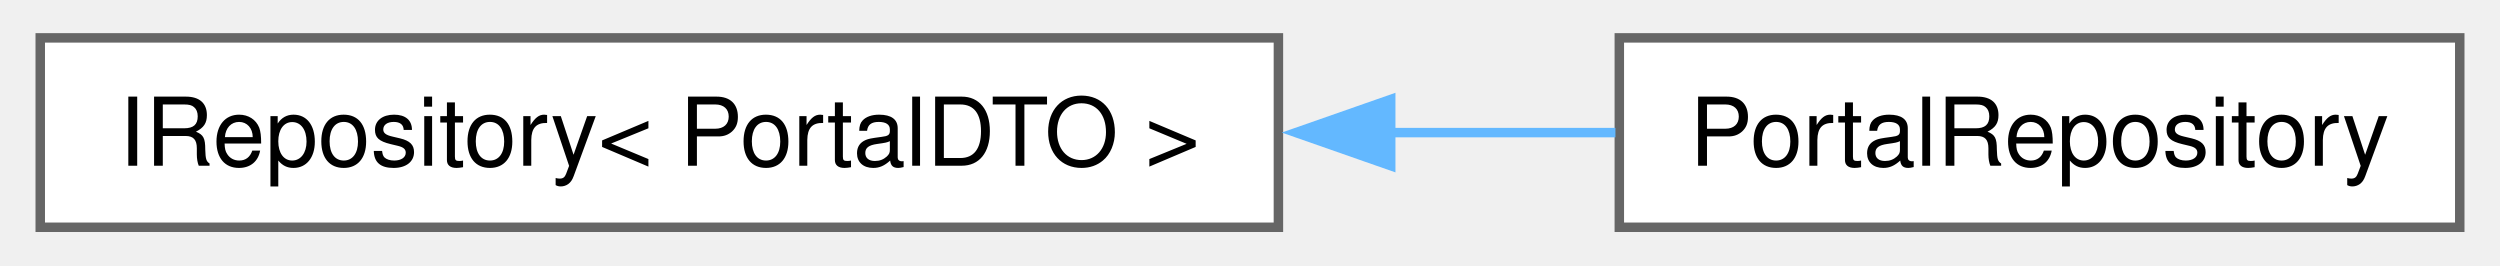
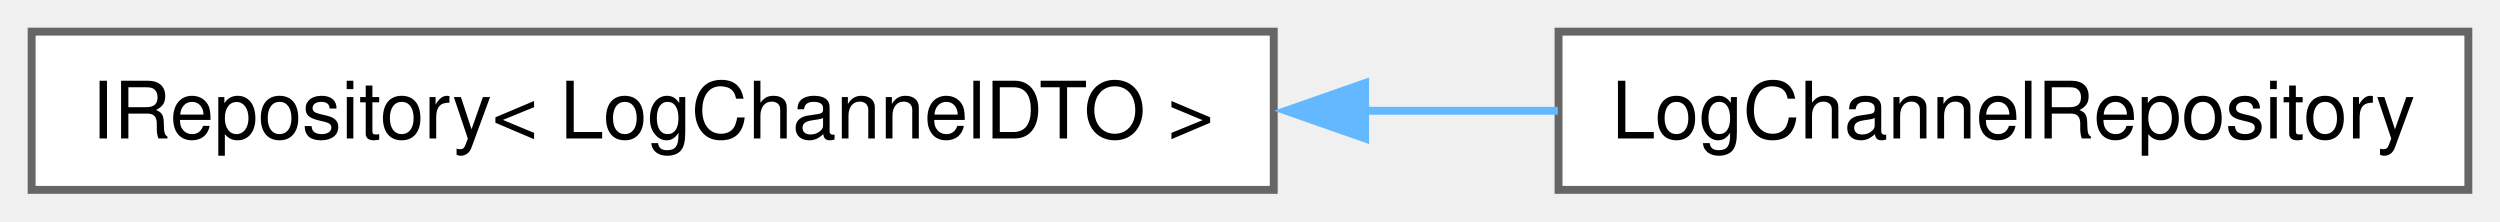
- <svg xmlns="http://www.w3.org/2000/svg" xmlns:xlink="http://www.w3.org/1999/xlink" width="264pt" height="28pt" viewBox="0.00 0.00 263.50 28.00">
+ <svg xmlns="http://www.w3.org/2000/svg" xmlns:xlink="http://www.w3.org/1999/xlink" width="316pt" height="28pt" viewBox="0.00 0.00 316.00 28.00">
  <g id="graph0" class="graph" transform="scale(1 1) rotate(0) translate(4 24)">
    <g id="Node000000" class="node">
      <g id="a_Node000000">
        <a xlink:href="classIRepository.html" target="_top" xlink:title=" ">
-           <polygon fill="white" stroke="#666666" points="130.75,-20 0,-20 0,0 130.75,0 130.75,-20" />
-           <text text-anchor="middle" x="65.38" y="-6.5" font-family="Helvetica,sans-Serif" font-size="10.00">IRepository&lt; PortalDTO &gt;</text>
+           <polygon fill="white" stroke="#666666" points="157,-20 0,-20 0,0 157,0 157,-20" />
+           <text text-anchor="middle" x="78.5" y="-6.5" font-family="Helvetica,sans-Serif" font-size="10.00">IRepository&lt; LogChannelDTO &gt;</text>
        </a>
      </g>
    </g>
    <g id="Node000001" class="node">
      <g id="a_Node000001">
-         <a xlink:href="classPortalRepository.html" target="_top" xlink:title=" ">
-           <polygon fill="white" stroke="#666666" points="255.5,-20 166.75,-20 166.75,0 255.5,0 255.5,-20" />
-           <text text-anchor="middle" x="211.12" y="-6.5" font-family="Helvetica,sans-Serif" font-size="10.00">PortalRepository</text>
+         <a xlink:href="classLogChannelRepository.html" target="_top" xlink:title=" ">
+           <polygon fill="white" stroke="#666666" points="308,-20 193,-20 193,0 308,0 308,-20" />
+           <text text-anchor="middle" x="250.5" y="-6.5" font-family="Helvetica,sans-Serif" font-size="10.00">LogChannelRepository</text>
        </a>
      </g>
    </g>
    <g id="edge32_Node000000_Node000001" class="edge">
      <g id="a_edge32_Node000000_Node000001">
        <a xlink:title=" ">
-           <path fill="none" stroke="#63b8ff" d="M142.6,-10C150.72,-10 158.78,-10 166.34,-10" />
-           <polygon fill="#63b8ff" stroke="#63b8ff" points="142.61,-6.5 132.61,-10 142.61,-13.5 142.61,-6.5" />
+           <path fill="none" stroke="#63b8ff" d="M168.4,-10C176.73,-10 185,-10 192.91,-10" />
+           <polygon fill="#63b8ff" stroke="#63b8ff" points="168.55,-6.5 158.55,-10 168.55,-13.5 168.55,-6.5" />
        </a>
      </g>
    </g>
  </g>
</svg>
